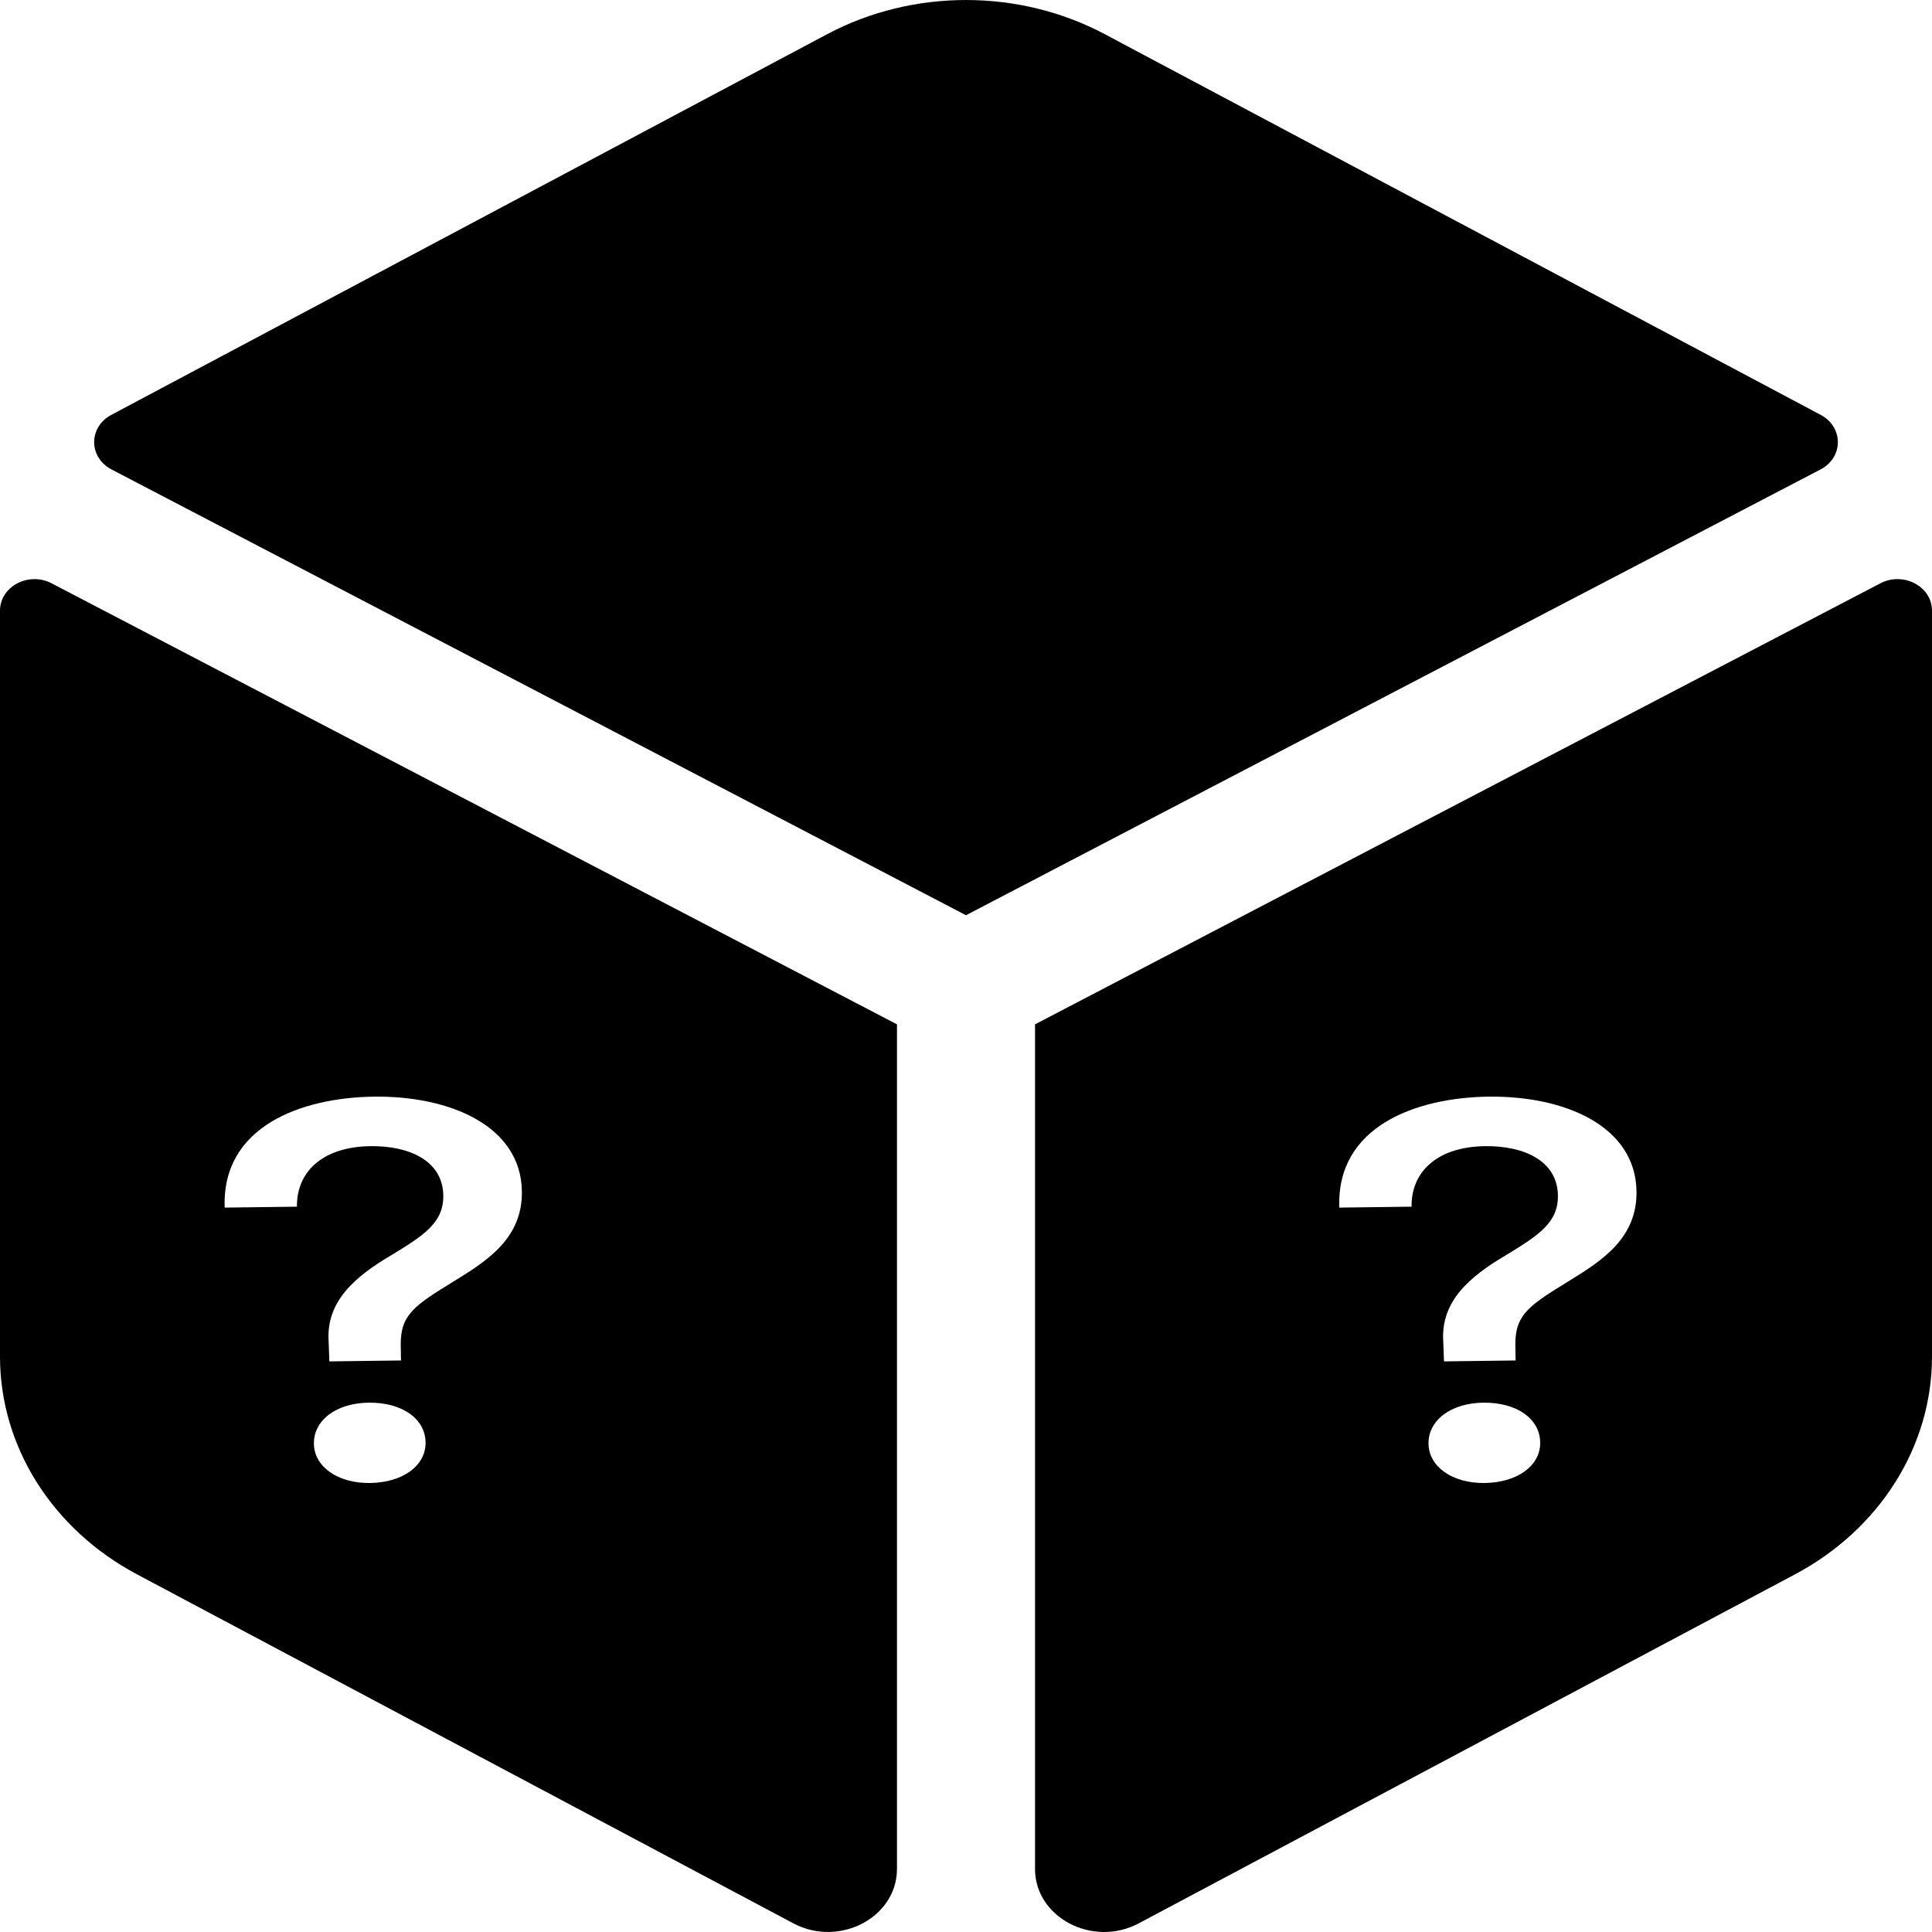
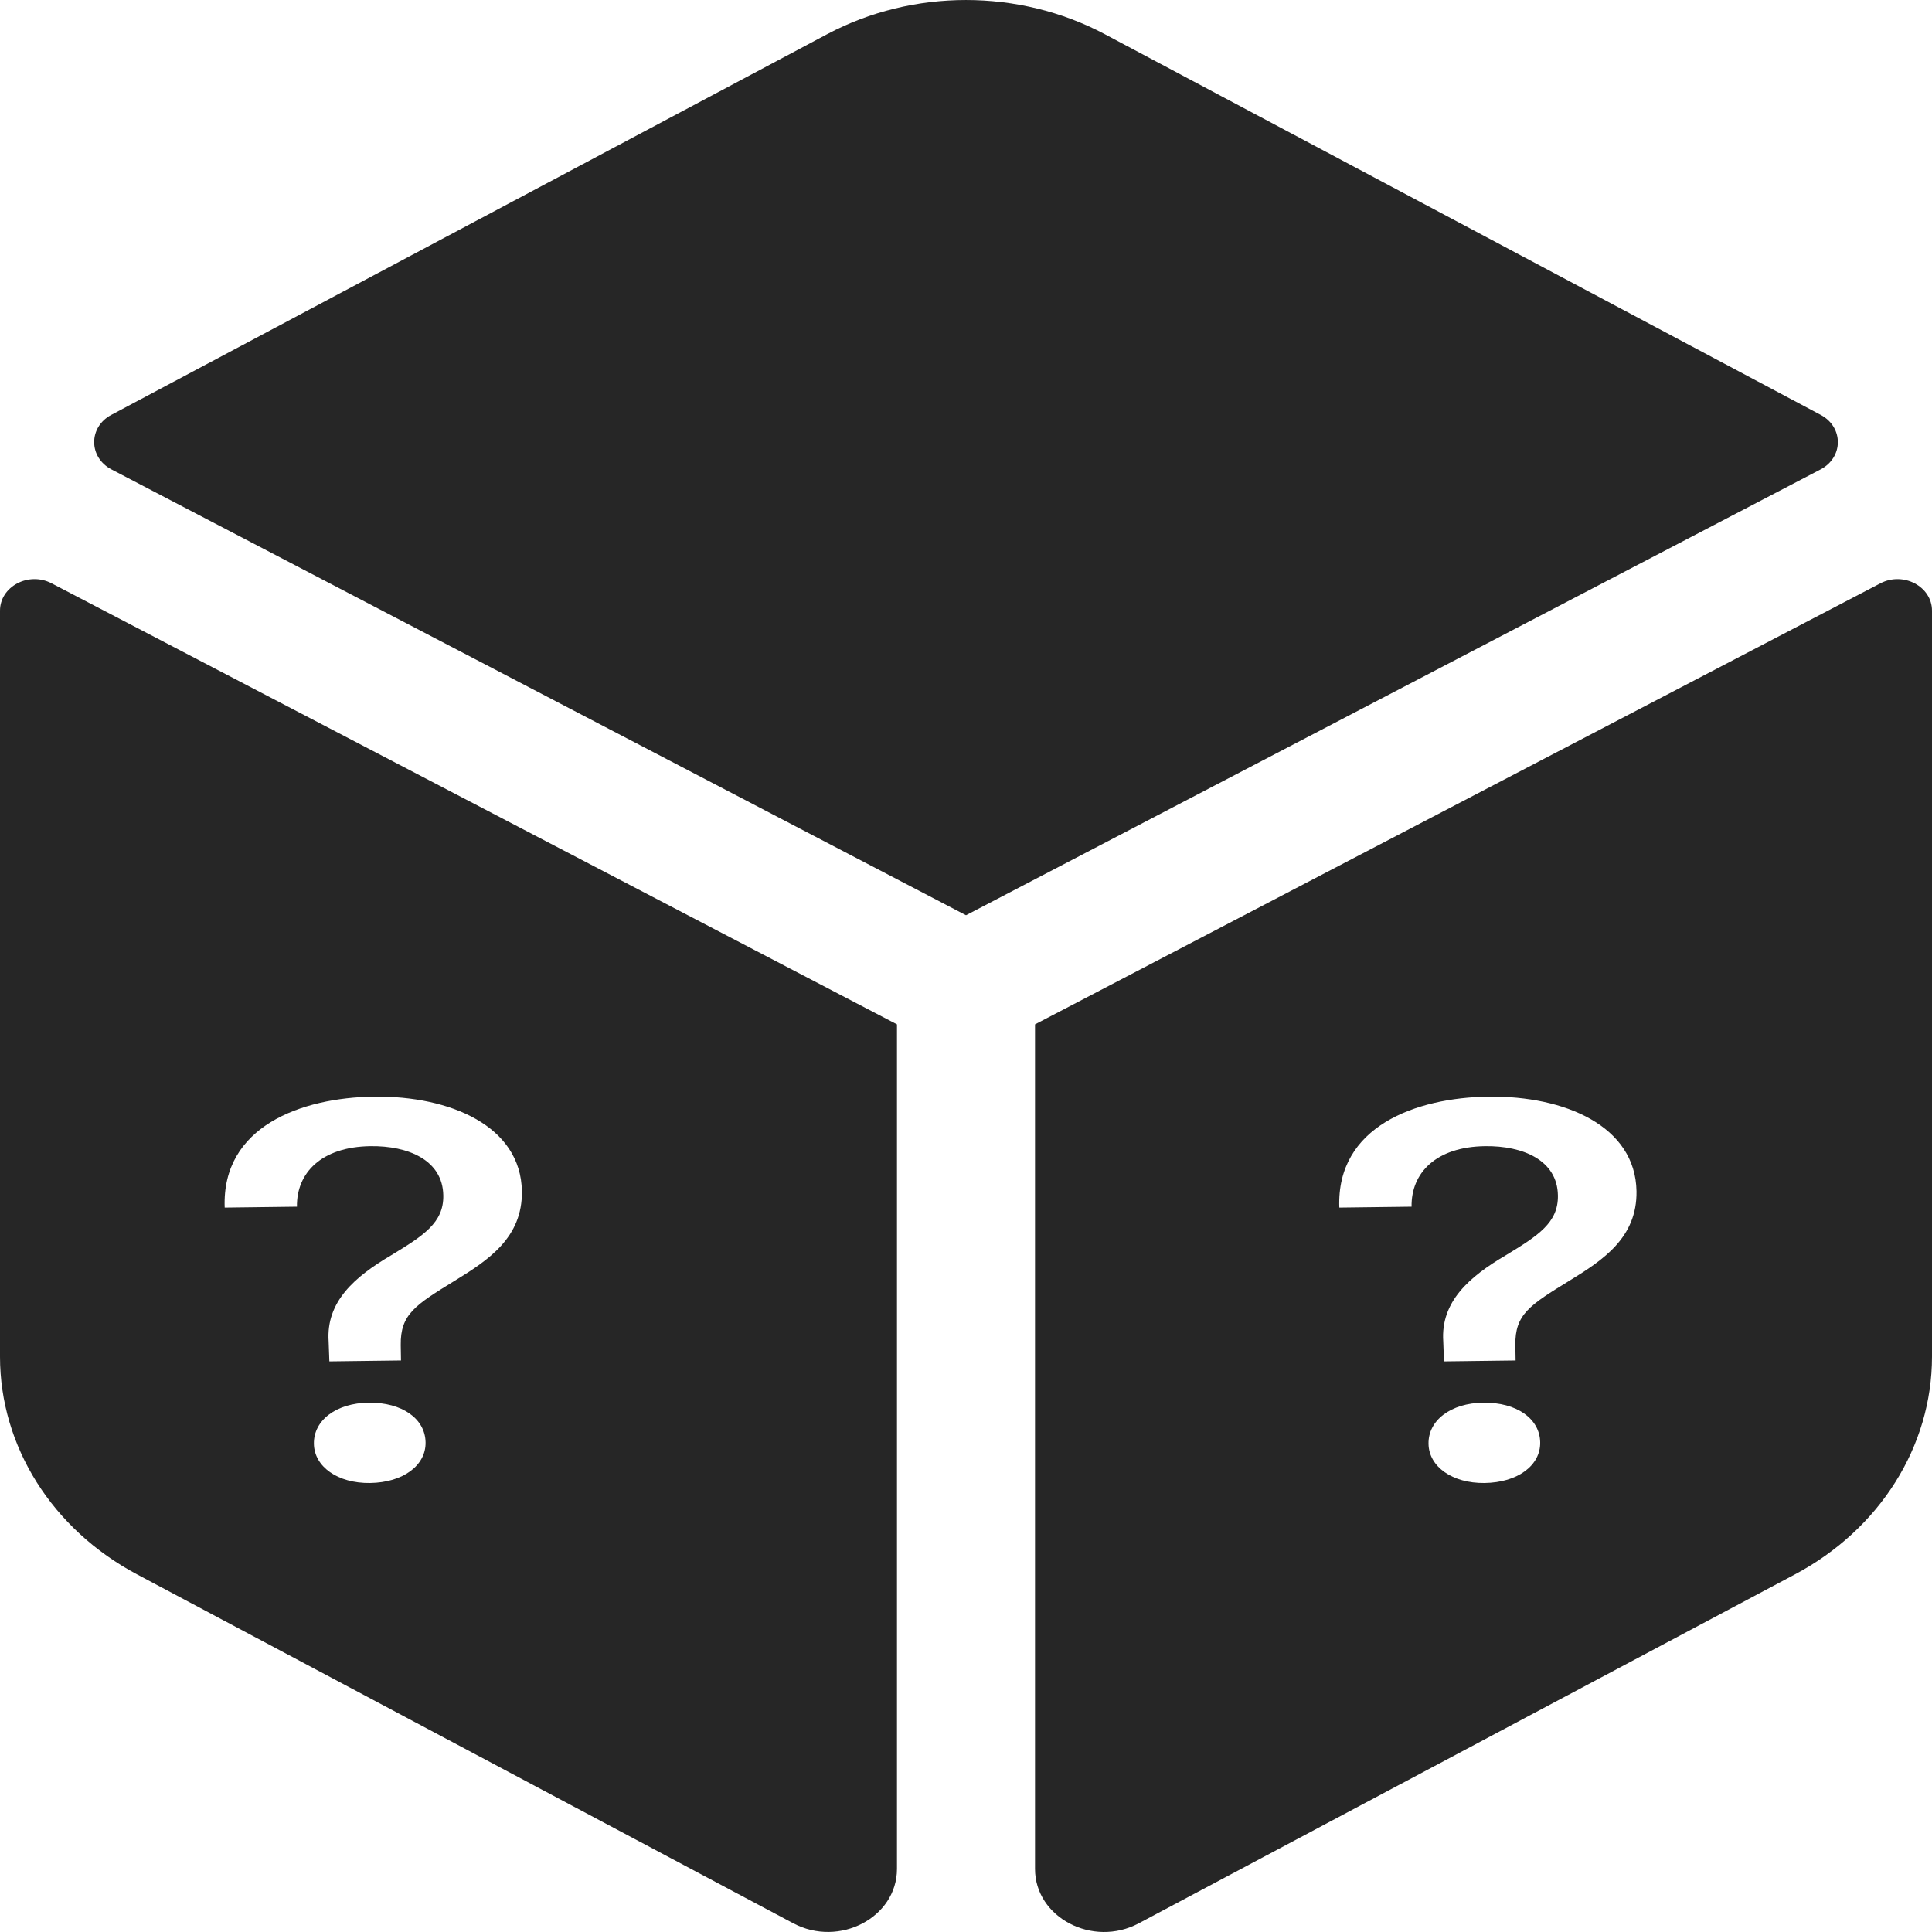
<svg xmlns="http://www.w3.org/2000/svg" width="40" height="40" viewBox="0 0 40 40" fill="none">
-   <path fill-rule="evenodd" clip-rule="evenodd" d="M22.876 0.709L37.696 8.59C38.171 8.843 38.169 9.471 37.691 9.72L20 18.949L2.31 9.72C1.832 9.471 1.829 8.842 2.304 8.59L17.123 0.709C18.901 -0.236 21.098 -0.236 22.876 0.709ZM21.429 21.208L38.931 12.077C39.407 11.828 40 12.142 40 12.643V28.088C40 29.945 38.919 31.662 37.162 32.596L23.576 39.821C22.624 40.327 21.429 39.7 21.429 38.694V21.208ZM0 28.088V12.643C0 12.142 0.593 11.828 1.069 12.077L18.571 21.208V38.693C18.571 39.7 17.377 40.326 16.424 39.82L2.838 32.596C1.081 31.662 0 29.945 0 28.088ZM27.729 25.002L29.225 24.983C29.214 24.287 29.726 23.743 30.749 23.73C31.526 23.72 32.244 24.017 32.255 24.751C32.264 25.317 31.844 25.582 31.179 25.987C30.422 26.432 29.825 26.948 29.881 27.773L29.896 28.186L31.379 28.167L31.374 27.851C31.364 27.211 31.671 27.021 32.499 26.512C33.184 26.091 33.897 25.624 33.882 24.663C33.861 23.317 32.404 22.685 30.818 22.705C29.314 22.724 27.666 23.322 27.729 25.002ZM29.576 29.892C29.583 30.367 30.071 30.712 30.735 30.704C31.426 30.695 31.896 30.338 31.888 29.863C31.881 29.371 31.399 29.032 30.708 29.041C30.045 29.049 29.568 29.401 29.576 29.892ZM6.148 24.983L4.652 25.002C4.589 23.322 6.237 22.724 7.742 22.705C9.327 22.685 10.785 23.317 10.805 24.663C10.82 25.624 10.107 26.091 9.422 26.512C8.594 27.021 8.287 27.211 8.297 27.851L8.302 28.167L6.819 28.186L6.804 27.773C6.748 26.948 7.345 26.432 8.102 25.987C8.767 25.582 9.187 25.317 9.178 24.751C9.167 24.017 8.45 23.72 7.672 23.73C6.649 23.743 6.137 24.287 6.148 24.983ZM7.658 30.704C6.994 30.712 6.506 30.367 6.499 29.892C6.491 29.401 6.968 29.049 7.631 29.041C8.322 29.032 8.804 29.371 8.811 29.863C8.819 30.338 8.349 30.695 7.658 30.704Z" fill="black" />
+   <path fill-rule="evenodd" clip-rule="evenodd" d="M22.876 0.709L37.696 8.59C38.171 8.843 38.169 9.471 37.691 9.72L20 18.949L2.31 9.72C1.832 9.471 1.829 8.842 2.304 8.59L17.123 0.709C18.901 -0.236 21.098 -0.236 22.876 0.709ZM21.429 21.208L38.931 12.077C39.407 11.828 40 12.142 40 12.643V28.088C40 29.945 38.919 31.662 37.162 32.596L23.576 39.821C22.624 40.327 21.429 39.7 21.429 38.694V21.208ZM0 28.088V12.643C0 12.142 0.593 11.828 1.069 12.077L18.571 21.208V38.693C18.571 39.7 17.377 40.326 16.424 39.82L2.838 32.596C1.081 31.662 0 29.945 0 28.088ZM27.729 25.002L29.225 24.983C29.214 24.287 29.726 23.743 30.749 23.73C31.526 23.72 32.244 24.017 32.255 24.751C32.264 25.317 31.844 25.582 31.179 25.987C30.422 26.432 29.825 26.948 29.881 27.773L29.896 28.186L31.379 28.167L31.374 27.851C31.364 27.211 31.671 27.021 32.499 26.512C33.184 26.091 33.897 25.624 33.882 24.663C33.861 23.317 32.404 22.685 30.818 22.705C29.314 22.724 27.666 23.322 27.729 25.002ZM29.576 29.892C29.583 30.367 30.071 30.712 30.735 30.704C31.426 30.695 31.896 30.338 31.888 29.863C31.881 29.371 31.399 29.032 30.708 29.041C30.045 29.049 29.568 29.401 29.576 29.892ZM6.148 24.983L4.652 25.002C4.589 23.322 6.237 22.724 7.742 22.705C9.327 22.685 10.785 23.317 10.805 24.663C10.82 25.624 10.107 26.091 9.422 26.512C8.594 27.021 8.287 27.211 8.297 27.851L8.302 28.167L6.819 28.186L6.804 27.773C6.748 26.948 7.345 26.432 8.102 25.987C8.767 25.582 9.187 25.317 9.178 24.751C9.167 24.017 8.45 23.72 7.672 23.73C6.649 23.743 6.137 24.287 6.148 24.983ZM7.658 30.704C6.994 30.712 6.506 30.367 6.499 29.892C6.491 29.401 6.968 29.049 7.631 29.041C8.322 29.032 8.804 29.371 8.811 29.863C8.819 30.338 8.349 30.695 7.658 30.704Z" fill="#262626" />
</svg>
